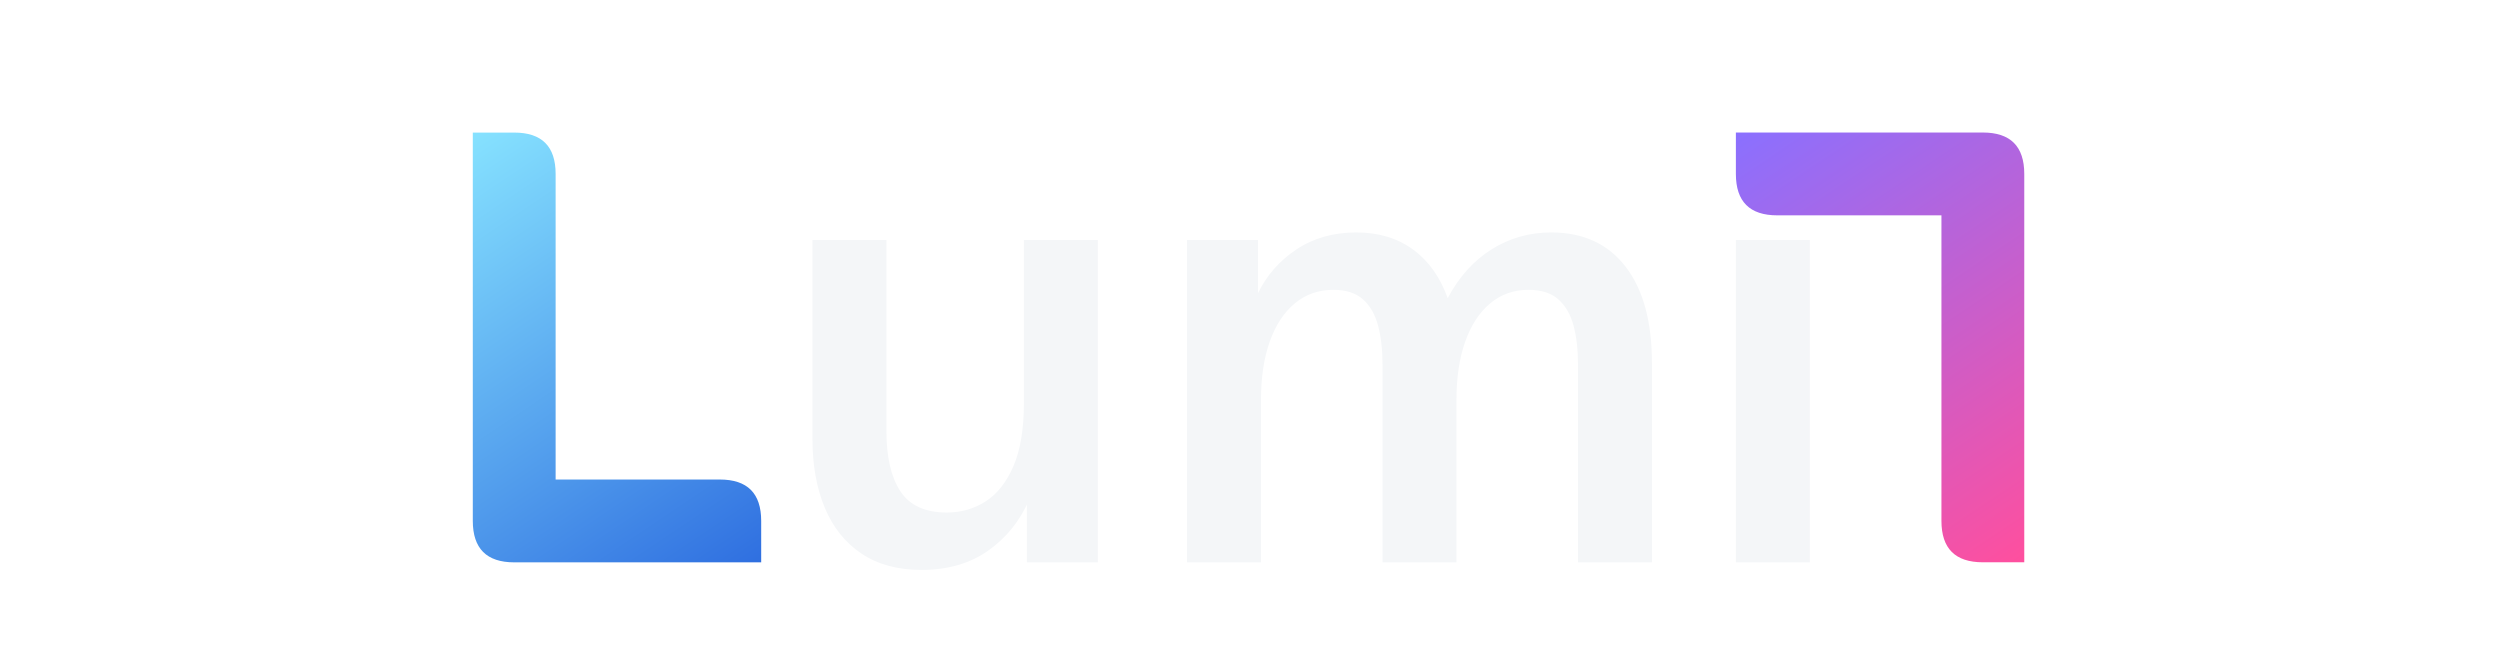
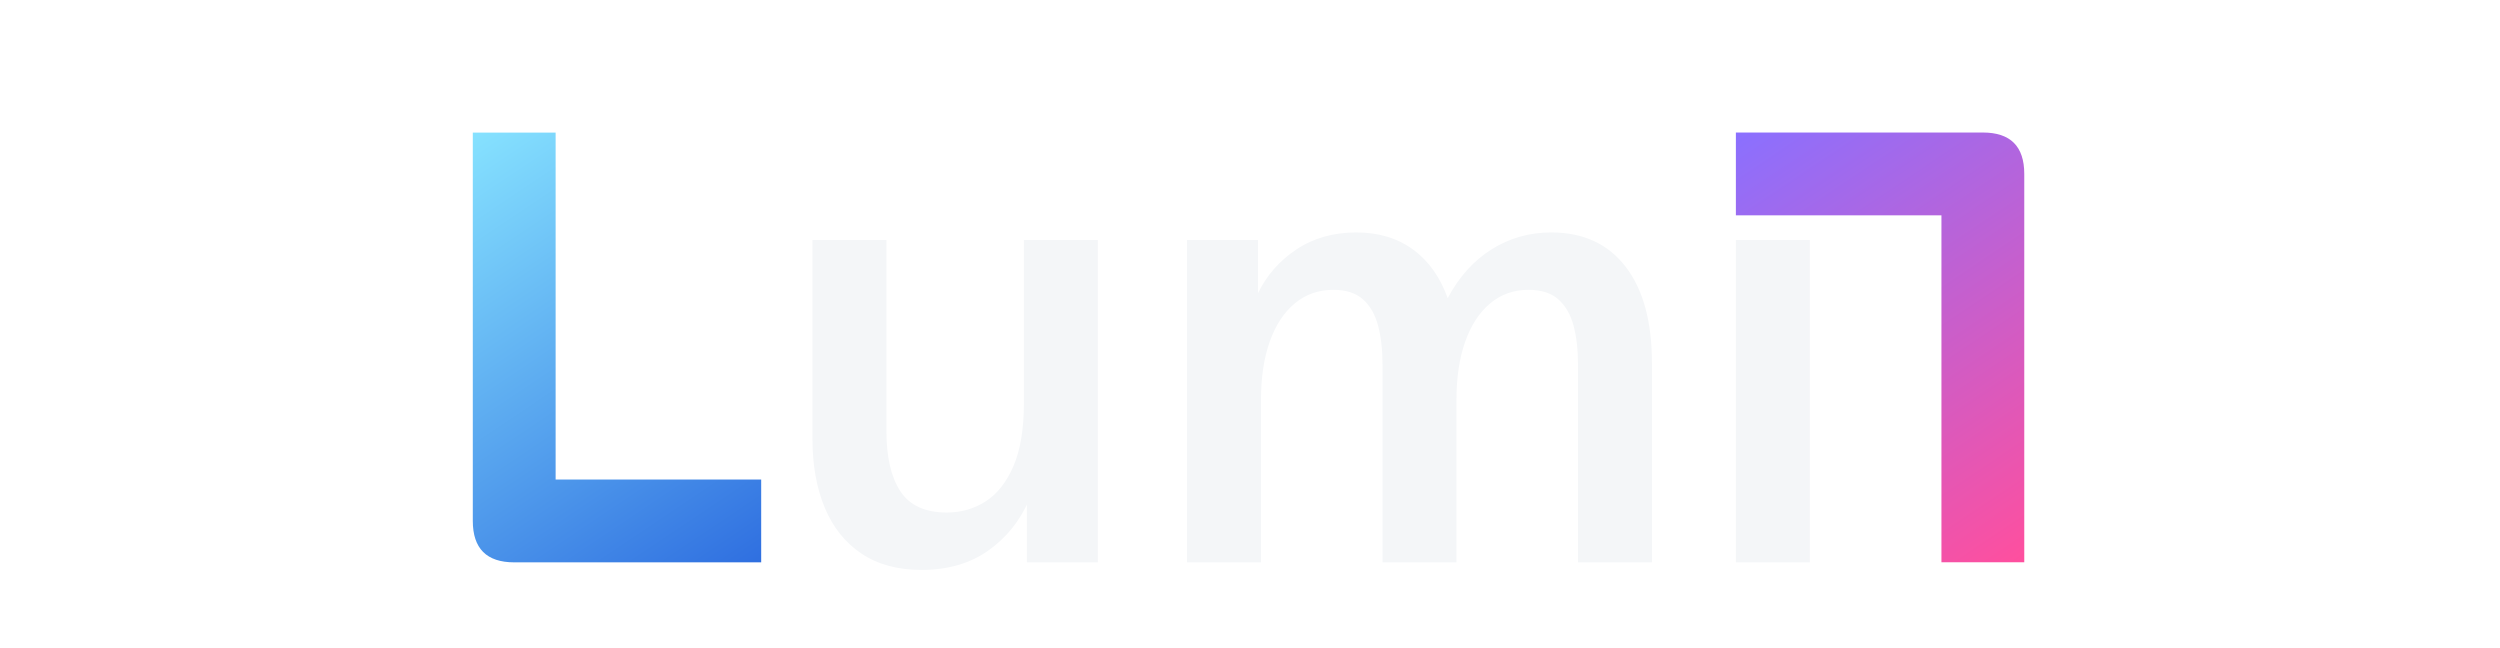
<svg xmlns="http://www.w3.org/2000/svg" viewBox="-70 -92 409 106">
  <defs>
    <linearGradient id="ga" gradientUnits="userSpaceOnUse" x1="0" y1="-70.31" x2="47.18" y2="0">
      <stop offset="0" stop-color="#86e2ff" />
      <stop offset="1" stop-color="#2f6fe0" />
    </linearGradient>
    <linearGradient id="gb" gradientUnits="userSpaceOnUse" x1="47.18" y1="0" x2="0" y2="-70.31">
      <stop offset="0" stop-color="#8a70ff" />
      <stop offset="1" stop-color="#ff4f9e" />
    </linearGradient>
    <radialGradient id="gg">
      <stop offset="0" stop-color="#fff" stop-opacity="0.55" />
      <stop offset="0.55" stop-color="#fff" stop-opacity="0.16" />
      <stop offset="1" stop-color="#fff" stop-opacity="0" />
    </radialGradient>
  </defs>
  <ellipse cx="134.26" cy="-35.16" rx="95" ry="72" fill="url(#gg)" opacity="0.033" />
  <g opacity="1.000">
    <path d="M80.769 1.239Q74.915 1.239 70.93 -1.436Q66.944 -4.111 64.932 -8.934Q62.919 -13.758 62.919 -20.186V-52.734H75.019V-21.476Q75.019 -15.081 77.309 -11.616Q79.6 -8.15 84.889 -8.15Q88.416 -8.15 91.261 -9.978Q94.107 -11.807 95.809 -15.766Q97.511 -19.725 97.511 -26.108V-52.734H109.61V0.0H97.999V-12.386L98.357 -10.22Q96.105 -5.035 91.64 -1.898Q87.176 1.239 80.769 1.239Z" fill="#f4f6f8" />
    <path d="M124.198 0.0V-52.734H135.81V-44.037Q137.951 -48.441 142.114 -51.207Q146.276 -53.973 151.916 -53.973Q157.308 -53.973 161.14 -51.201Q164.971 -48.429 166.842 -43.221Q169.618 -48.441 174.023 -51.207Q178.428 -53.973 183.787 -53.973Q191.607 -53.973 195.934 -48.388Q200.26 -42.802 200.26 -32.565V0.0H188.16V-32.417Q188.16 -35.986 187.434 -38.72Q186.708 -41.455 184.953 -43.02Q183.199 -44.584 180.041 -44.584Q176.44 -44.584 173.787 -42.364Q171.135 -40.144 169.707 -36.109Q168.279 -32.074 168.279 -26.597V0.0H156.179V-32.417Q156.179 -35.986 155.453 -38.729Q154.727 -41.472 152.98 -43.028Q151.233 -44.584 148.124 -44.584Q144.523 -44.584 141.855 -42.389Q139.186 -40.193 137.742 -36.15Q136.298 -32.106 136.298 -26.58V0.0Z" fill="#f4f6f8" />
    <path d="M213.993 0.0V-52.734H226.093V0.0Z" fill="#f4f6f8" />
  </g>
  <g transform="translate(7.35 0.00) rotate(0.00)">
-     <path d="M0 -70.31 L0 -70.31 L6.78 -70.31 Q13.55 -70.31 13.55 -63.54 L13.55 -13.55 L13.55 -13.55 L40.41 -13.55 Q47.18 -13.55 47.18 -6.78 L47.18 -0.00 L47.18 0 L6.78 0 Q0 0 0 -6.78 Z" fill="url(#ga)" />
+     <path d="M0 -70.31 L0 -70.31 L13.55 -70.31 L13.55 -70.31 L13.55 -13.55 L13.55 -13.55 L47.18 -13.55 L47.18 -13.55 L47.18 -0.00 L47.18 0 L6.78 0 Q0 0 0 -6.78 Z" fill="url(#ga)" />
  </g>
  <g transform="rotate(180 134.26 -35.16)">
    <g transform="translate(7.35 0.00) rotate(0.00)">
-       <path d="M0 -70.31 L0 -70.31 L6.78 -70.31 Q13.55 -70.31 13.55 -63.54 L13.55 -13.55 L13.55 -13.55 L40.41 -13.55 Q47.18 -13.55 47.18 -6.78 L47.18 -0.00 L47.18 0 L6.78 0 Q0 0 0 -6.78 Z" fill="url(#gb)" />
+       <path d="M0 -70.31 L0 -70.31 L13.55 -70.31 L13.55 -70.31 L13.55 -13.55 L13.55 -13.55 L47.18 -13.55 L47.18 -13.55 L47.18 -0.00 L47.18 0 L6.78 0 Q0 0 0 -6.78 Z" fill="url(#gb)" />
    </g>
  </g>
</svg>
